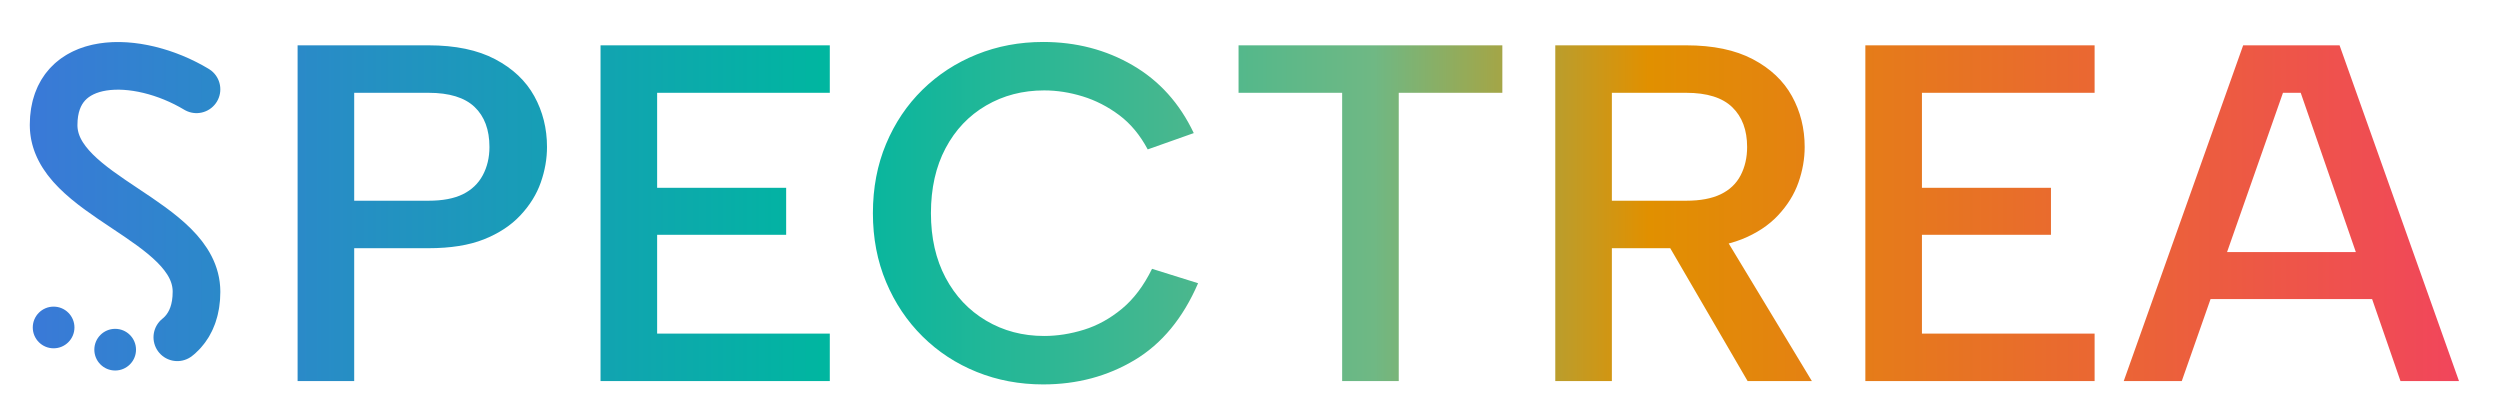
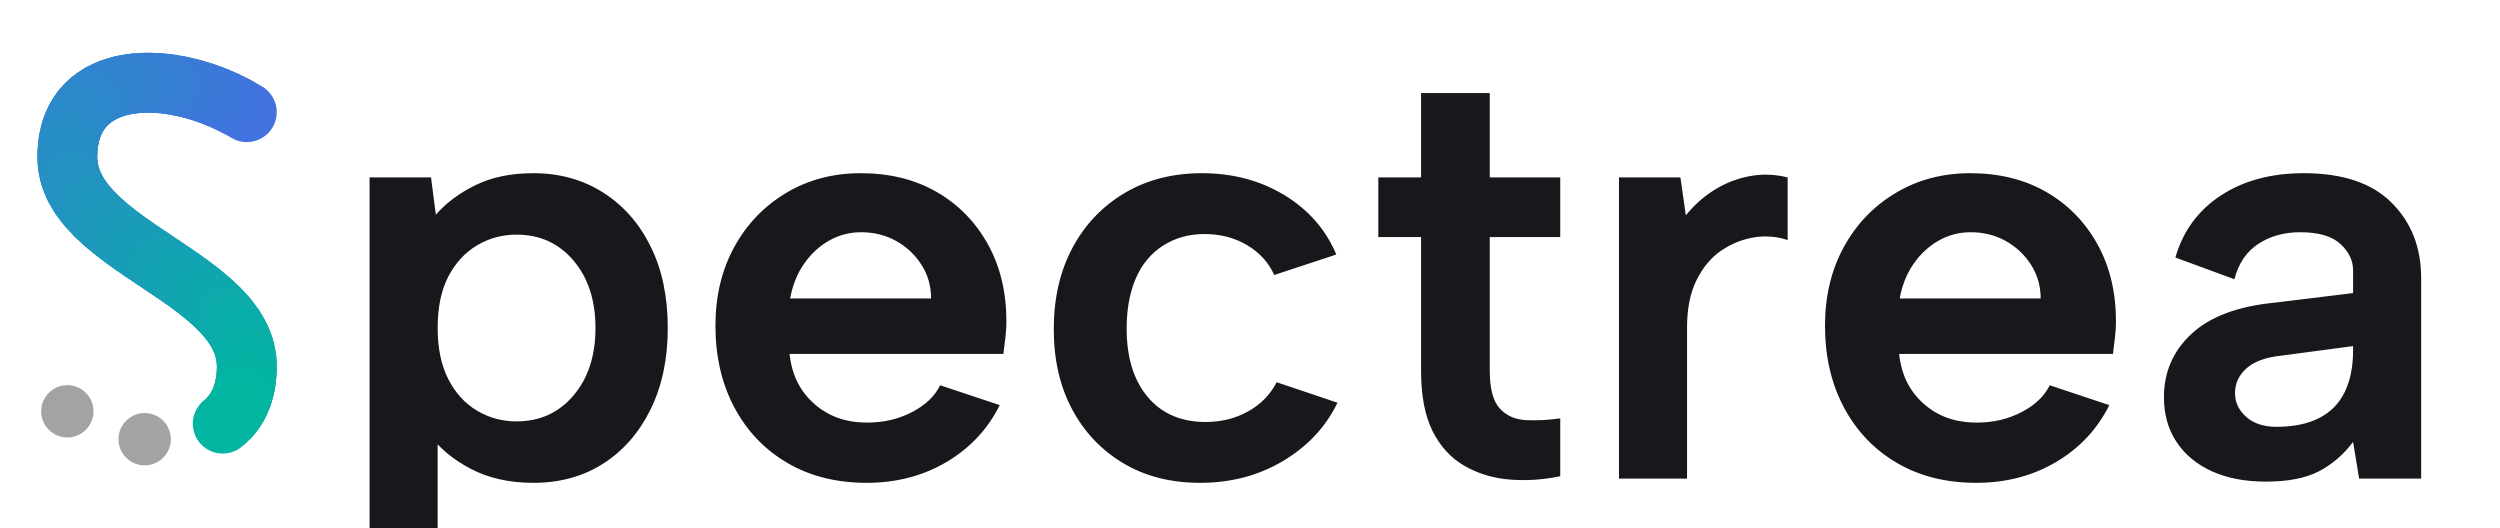
- <svg xmlns="http://www.w3.org/2000/svg" width="417" height="70" viewBox="0 0 417 70">
-   <defs>
-     <linearGradient id="lockup" x1="0" y1="0" x2="416.661" y2="0" gradientUnits="userSpaceOnUse">
-       <stop offset="0%" stop-color="#4271DF" />
-       <stop offset="33%" stop-color="#00B6A0" />
-       <stop offset="55%" stop-color="#6FB884" />
-       <stop offset="66%" stop-color="#E19000" />
-       <stop offset="100%" stop-color="#F24260" />
-     </linearGradient>
-   </defs>
+ <svg xmlns="http://www.w3.org/2000/svg" width="332" height="70" viewBox="0 0 332 70">
  <g transform="translate(-10.92 2.98) scale(0.9931034)">
-     <circle cx="44.00" cy="12.00" r="3.5" fill="url(#lockup)" />
-     <circle cx="33.65" cy="8.26" r="3.5" fill="url(#lockup)" />
-     <circle cx="23.10" cy="10.43" r="3.5" fill="url(#lockup)" />
-     <circle cx="20.38" cy="20.57" r="3.5" fill="url(#lockup)" />
-     <circle cx="27.46" cy="28.87" r="3.5" fill="url(#lockup)" />
-     <circle cx="36.56" cy="35.14" r="3.5" fill="url(#lockup)" />
-     <circle cx="43.62" cy="43.44" r="3.5" fill="url(#lockup)" />
-     <circle cx="40.89" cy="53.58" r="3.5" fill="url(#lockup)" />
-     <circle cx="30.34" cy="55.73" r="3.5" fill="url(#lockup)" />
-     <circle cx="20.00" cy="52.00" r="3.5" fill="url(#lockup)" />
-     <path d="M 44 12 C 34 6, 20 6, 20 18 C 20 30, 44 34, 44 46 C 44 58, 30 58, 20 52" fill="none" stroke="url(#lockup)" stroke-width="8" stroke-linecap="round" stroke-dasharray="77.635 99.656" />
+     <circle cx="44.00" cy="12.00" r="3.5" fill="#A3A3A3" />
+     <circle cx="33.65" cy="8.26" r="3.5" fill="#A3A3A3" />
+     <circle cx="23.10" cy="10.43" r="3.5" fill="#A3A3A3" />
+     <circle cx="20.38" cy="20.57" r="3.5" fill="#A3A3A3" />
+     <circle cx="27.46" cy="28.87" r="3.5" fill="#A3A3A3" />
+     <circle cx="36.56" cy="35.14" r="3.5" fill="#A3A3A3" />
+     <circle cx="43.62" cy="43.44" r="3.5" fill="#A3A3A3" />
+     <circle cx="40.89" cy="53.58" r="3.5" fill="#A3A3A3" />
+     <circle cx="30.34" cy="55.73" r="3.5" fill="#A3A3A3" />
+     <circle cx="20.00" cy="52.00" r="3.5" fill="#A3A3A3" />
+     <path d="M 44 12 C 34 6, 20 6, 20 18 C 20 30, 44 34, 44 46 C 44 58, 30 58, 20 52" fill="none" stroke="rgb(65,114,222)" stroke-width="8" stroke-linecap="round" stroke-dasharray="3.09 99.66" stroke-dashoffset="0.00" />
+     <path d="M 44 12 C 34 6, 20 6, 20 18 C 20 30, 44 34, 44 46 C 44 58, 30 58, 20 52" fill="none" stroke="rgb(64,115,221)" stroke-width="8" stroke-linecap="round" stroke-dasharray="3.09 99.66" stroke-dashoffset="-1.59" />
+     <path d="M 44 12 C 34 6, 20 6, 20 18 C 20 30, 44 34, 44 46 C 44 58, 30 58, 20 52" fill="none" stroke="rgb(63,117,220)" stroke-width="8" stroke-linecap="round" stroke-dasharray="3.09 99.66" stroke-dashoffset="-3.17" />
+     <path d="M 44 12 C 34 6, 20 6, 20 18 C 20 30, 44 34, 44 46 C 44 58, 30 58, 20 52" fill="none" stroke="rgb(61,118,218)" stroke-width="8" stroke-linecap="round" stroke-dasharray="3.09 99.66" stroke-dashoffset="-4.76" />
+     <path d="M 44 12 C 34 6, 20 6, 20 18 C 20 30, 44 34, 44 46 C 44 58, 30 58, 20 52" fill="none" stroke="rgb(60,119,217)" stroke-width="8" stroke-linecap="round" stroke-dasharray="3.09 99.66" stroke-dashoffset="-6.34" />
+     <path d="M 44 12 C 34 6, 20 6, 20 18 C 20 30, 44 34, 44 46 C 44 58, 30 58, 20 52" fill="none" stroke="rgb(58,121,216)" stroke-width="8" stroke-linecap="round" stroke-dasharray="3.09 99.66" stroke-dashoffset="-7.93" />
+     <path d="M 44 12 C 34 6, 20 6, 20 18 C 20 30, 44 34, 44 46 C 44 58, 30 58, 20 52" fill="none" stroke="rgb(57,122,214)" stroke-width="8" stroke-linecap="round" stroke-dasharray="3.09 99.66" stroke-dashoffset="-9.52" />
+     <path d="M 44 12 C 34 6, 20 6, 20 18 C 20 30, 44 34, 44 46 C 44 58, 30 58, 20 52" fill="none" stroke="rgb(56,124,213)" stroke-width="8" stroke-linecap="round" stroke-dasharray="3.09 99.66" stroke-dashoffset="-11.10" />
+     <path d="M 44 12 C 34 6, 20 6, 20 18 C 20 30, 44 34, 44 46 C 44 58, 30 58, 20 52" fill="none" stroke="rgb(54,125,212)" stroke-width="8" stroke-linecap="round" stroke-dasharray="3.09 99.66" stroke-dashoffset="-12.69" />
+     <path d="M 44 12 C 34 6, 20 6, 20 18 C 20 30, 44 34, 44 46 C 44 58, 30 58, 20 52" fill="none" stroke="rgb(53,127,211)" stroke-width="8" stroke-linecap="round" stroke-dasharray="3.09 99.66" stroke-dashoffset="-14.28" />
+     <path d="M 44 12 C 34 6, 20 6, 20 18 C 20 30, 44 34, 44 46 C 44 58, 30 58, 20 52" fill="none" stroke="rgb(52,128,209)" stroke-width="8" stroke-linecap="round" stroke-dasharray="3.09 99.66" stroke-dashoffset="-15.86" />
+     <path d="M 44 12 C 34 6, 20 6, 20 18 C 20 30, 44 34, 44 46 C 44 58, 30 58, 20 52" fill="none" stroke="rgb(50,130,208)" stroke-width="8" stroke-linecap="round" stroke-dasharray="3.09 99.66" stroke-dashoffset="-17.45" />
+     <path d="M 44 12 C 34 6, 20 6, 20 18 C 20 30, 44 34, 44 46 C 44 58, 30 58, 20 52" fill="none" stroke="rgb(49,131,207)" stroke-width="8" stroke-linecap="round" stroke-dasharray="3.09 99.66" stroke-dashoffset="-19.03" />
+     <path d="M 44 12 C 34 6, 20 6, 20 18 C 20 30, 44 34, 44 46 C 44 58, 30 58, 20 52" fill="none" stroke="rgb(47,132,205)" stroke-width="8" stroke-linecap="round" stroke-dasharray="3.09 99.66" stroke-dashoffset="-20.62" />
+     <path d="M 44 12 C 34 6, 20 6, 20 18 C 20 30, 44 34, 44 46 C 44 58, 30 58, 20 52" fill="none" stroke="rgb(46,134,204)" stroke-width="8" stroke-linecap="round" stroke-dasharray="3.09 99.66" stroke-dashoffset="-22.21" />
+     <path d="M 44 12 C 34 6, 20 6, 20 18 C 20 30, 44 34, 44 46 C 44 58, 30 58, 20 52" fill="none" stroke="rgb(45,135,203)" stroke-width="8" stroke-linecap="round" stroke-dasharray="3.09 99.66" stroke-dashoffset="-23.79" />
+     <path d="M 44 12 C 34 6, 20 6, 20 18 C 20 30, 44 34, 44 46 C 44 58, 30 58, 20 52" fill="none" stroke="rgb(43,137,201)" stroke-width="8" stroke-linecap="round" stroke-dasharray="3.09 99.66" stroke-dashoffset="-25.38" />
+     <path d="M 44 12 C 34 6, 20 6, 20 18 C 20 30, 44 34, 44 46 C 44 58, 30 58, 20 52" fill="none" stroke="rgb(42,138,200)" stroke-width="8" stroke-linecap="round" stroke-dasharray="3.09 99.66" stroke-dashoffset="-26.96" />
+     <path d="M 44 12 C 34 6, 20 6, 20 18 C 20 30, 44 34, 44 46 C 44 58, 30 58, 20 52" fill="none" stroke="rgb(41,140,199)" stroke-width="8" stroke-linecap="round" stroke-dasharray="3.09 99.66" stroke-dashoffset="-28.55" />
+     <path d="M 44 12 C 34 6, 20 6, 20 18 C 20 30, 44 34, 44 46 C 44 58, 30 58, 20 52" fill="none" stroke="rgb(39,141,197)" stroke-width="8" stroke-linecap="round" stroke-dasharray="3.09 99.66" stroke-dashoffset="-30.14" />
+     <path d="M 44 12 C 34 6, 20 6, 20 18 C 20 30, 44 34, 44 46 C 44 58, 30 58, 20 52" fill="none" stroke="rgb(38,142,196)" stroke-width="8" stroke-linecap="round" stroke-dasharray="3.09 99.66" stroke-dashoffset="-31.72" />
+     <path d="M 44 12 C 34 6, 20 6, 20 18 C 20 30, 44 34, 44 46 C 44 58, 30 58, 20 52" fill="none" stroke="rgb(36,144,195)" stroke-width="8" stroke-linecap="round" stroke-dasharray="3.09 99.66" stroke-dashoffset="-33.31" />
+     <path d="M 44 12 C 34 6, 20 6, 20 18 C 20 30, 44 34, 44 46 C 44 58, 30 58, 20 52" fill="none" stroke="rgb(35,145,193)" stroke-width="8" stroke-linecap="round" stroke-dasharray="3.09 99.66" stroke-dashoffset="-34.90" />
+     <path d="M 44 12 C 34 6, 20 6, 20 18 C 20 30, 44 34, 44 46 C 44 58, 30 58, 20 52" fill="none" stroke="rgb(34,147,192)" stroke-width="8" stroke-linecap="round" stroke-dasharray="3.09 99.66" stroke-dashoffset="-36.48" />
+     <path d="M 44 12 C 34 6, 20 6, 20 18 C 20 30, 44 34, 44 46 C 44 58, 30 58, 20 52" fill="none" stroke="rgb(32,148,191)" stroke-width="8" stroke-linecap="round" stroke-dasharray="3.09 99.66" stroke-dashoffset="-38.07" />
+     <path d="M 44 12 C 34 6, 20 6, 20 18 C 20 30, 44 34, 44 46 C 44 58, 30 58, 20 52" fill="none" stroke="rgb(31,150,190)" stroke-width="8" stroke-linecap="round" stroke-dasharray="3.09 99.66" stroke-dashoffset="-39.65" />
+     <path d="M 44 12 C 34 6, 20 6, 20 18 C 20 30, 44 34, 44 46 C 44 58, 30 58, 20 52" fill="none" stroke="rgb(30,151,188)" stroke-width="8" stroke-linecap="round" stroke-dasharray="3.09 99.66" stroke-dashoffset="-41.24" />
+     <path d="M 44 12 C 34 6, 20 6, 20 18 C 20 30, 44 34, 44 46 C 44 58, 30 58, 20 52" fill="none" stroke="rgb(28,153,187)" stroke-width="8" stroke-linecap="round" stroke-dasharray="3.09 99.66" stroke-dashoffset="-42.83" />
+     <path d="M 44 12 C 34 6, 20 6, 20 18 C 20 30, 44 34, 44 46 C 44 58, 30 58, 20 52" fill="none" stroke="rgb(27,154,186)" stroke-width="8" stroke-linecap="round" stroke-dasharray="3.09 99.66" stroke-dashoffset="-44.41" />
+     <path d="M 44 12 C 34 6, 20 6, 20 18 C 20 30, 44 34, 44 46 C 44 58, 30 58, 20 52" fill="none" stroke="rgb(25,155,184)" stroke-width="8" stroke-linecap="round" stroke-dasharray="3.09 99.66" stroke-dashoffset="-46.00" />
+     <path d="M 44 12 C 34 6, 20 6, 20 18 C 20 30, 44 34, 44 46 C 44 58, 30 58, 20 52" fill="none" stroke="rgb(24,157,183)" stroke-width="8" stroke-linecap="round" stroke-dasharray="3.09 99.66" stroke-dashoffset="-47.58" />
+     <path d="M 44 12 C 34 6, 20 6, 20 18 C 20 30, 44 34, 44 46 C 44 58, 30 58, 20 52" fill="none" stroke="rgb(23,158,182)" stroke-width="8" stroke-linecap="round" stroke-dasharray="3.09 99.66" stroke-dashoffset="-49.17" />
+     <path d="M 44 12 C 34 6, 20 6, 20 18 C 20 30, 44 34, 44 46 C 44 58, 30 58, 20 52" fill="none" stroke="rgb(21,160,180)" stroke-width="8" stroke-linecap="round" stroke-dasharray="3.09 99.66" stroke-dashoffset="-50.76" />
+     <path d="M 44 12 C 34 6, 20 6, 20 18 C 20 30, 44 34, 44 46 C 44 58, 30 58, 20 52" fill="none" stroke="rgb(20,161,179)" stroke-width="8" stroke-linecap="round" stroke-dasharray="3.09 99.66" stroke-dashoffset="-52.34" />
+     <path d="M 44 12 C 34 6, 20 6, 20 18 C 20 30, 44 34, 44 46 C 44 58, 30 58, 20 52" fill="none" stroke="rgb(19,163,178)" stroke-width="8" stroke-linecap="round" stroke-dasharray="3.09 99.66" stroke-dashoffset="-53.93" />
+     <path d="M 44 12 C 34 6, 20 6, 20 18 C 20 30, 44 34, 44 46 C 44 58, 30 58, 20 52" fill="none" stroke="rgb(17,164,176)" stroke-width="8" stroke-linecap="round" stroke-dasharray="3.09 99.66" stroke-dashoffset="-55.52" />
+     <path d="M 44 12 C 34 6, 20 6, 20 18 C 20 30, 44 34, 44 46 C 44 58, 30 58, 20 52" fill="none" stroke="rgb(16,165,175)" stroke-width="8" stroke-linecap="round" stroke-dasharray="3.09 99.66" stroke-dashoffset="-57.10" />
+     <path d="M 44 12 C 34 6, 20 6, 20 18 C 20 30, 44 34, 44 46 C 44 58, 30 58, 20 52" fill="none" stroke="rgb(14,167,174)" stroke-width="8" stroke-linecap="round" stroke-dasharray="3.09 99.66" stroke-dashoffset="-58.69" />
+     <path d="M 44 12 C 34 6, 20 6, 20 18 C 20 30, 44 34, 44 46 C 44 58, 30 58, 20 52" fill="none" stroke="rgb(13,168,172)" stroke-width="8" stroke-linecap="round" stroke-dasharray="3.09 99.66" stroke-dashoffset="-60.27" />
+     <path d="M 44 12 C 34 6, 20 6, 20 18 C 20 30, 44 34, 44 46 C 44 58, 30 58, 20 52" fill="none" stroke="rgb(12,170,171)" stroke-width="8" stroke-linecap="round" stroke-dasharray="3.09 99.66" stroke-dashoffset="-61.86" />
+     <path d="M 44 12 C 34 6, 20 6, 20 18 C 20 30, 44 34, 44 46 C 44 58, 30 58, 20 52" fill="none" stroke="rgb(10,171,170)" stroke-width="8" stroke-linecap="round" stroke-dasharray="3.09 99.66" stroke-dashoffset="-63.45" />
+     <path d="M 44 12 C 34 6, 20 6, 20 18 C 20 30, 44 34, 44 46 C 44 58, 30 58, 20 52" fill="none" stroke="rgb(9,173,169)" stroke-width="8" stroke-linecap="round" stroke-dasharray="3.09 99.66" stroke-dashoffset="-65.03" />
+     <path d="M 44 12 C 34 6, 20 6, 20 18 C 20 30, 44 34, 44 46 C 44 58, 30 58, 20 52" fill="none" stroke="rgb(8,174,167)" stroke-width="8" stroke-linecap="round" stroke-dasharray="3.09 99.66" stroke-dashoffset="-66.62" />
+     <path d="M 44 12 C 34 6, 20 6, 20 18 C 20 30, 44 34, 44 46 C 44 58, 30 58, 20 52" fill="none" stroke="rgb(6,176,166)" stroke-width="8" stroke-linecap="round" stroke-dasharray="3.09 99.66" stroke-dashoffset="-68.20" />
+     <path d="M 44 12 C 34 6, 20 6, 20 18 C 20 30, 44 34, 44 46 C 44 58, 30 58, 20 52" fill="none" stroke="rgb(5,177,165)" stroke-width="8" stroke-linecap="round" stroke-dasharray="3.09 99.66" stroke-dashoffset="-69.79" />
+     <path d="M 44 12 C 34 6, 20 6, 20 18 C 20 30, 44 34, 44 46 C 44 58, 30 58, 20 52" fill="none" stroke="rgb(3,178,163)" stroke-width="8" stroke-linecap="round" stroke-dasharray="3.09 99.66" stroke-dashoffset="-71.38" />
+     <path d="M 44 12 C 34 6, 20 6, 20 18 C 20 30, 44 34, 44 46 C 44 58, 30 58, 20 52" fill="none" stroke="rgb(2,180,162)" stroke-width="8" stroke-linecap="round" stroke-dasharray="3.09 99.66" stroke-dashoffset="-72.96" />
+     <path d="M 44 12 C 34 6, 20 6, 20 18 C 20 30, 44 34, 44 46 C 44 58, 30 58, 20 52" fill="none" stroke="rgb(1,181,161)" stroke-width="8" stroke-linecap="round" stroke-dasharray="3.09 99.66" stroke-dashoffset="-74.55" />
  </g>
-   <path d="M71.48 33.48Q75 33.48 77.2 32.4Q79.4 31.32 80.52 29.24Q81.64 27.16 81.64 24.52Q81.64 20.2 79.16 17.84Q76.68 15.48 71.48 15.48L59.08 15.48L59.08 33.48ZM91.24 24.52Q91.24 27.48 90.2 30.44Q89.16 33.4 86.8 35.92Q84.44 38.44 80.72 39.92Q77 41.4 71.48 41.4L59.08 41.4L59.08 63.56L49.64 63.56L49.64 7.56L71.48 7.56Q78.2 7.56 82.6 9.88Q87 12.2 89.12 16.04Q91.24 19.88 91.24 24.52Z M138.41 15.48L109.61 15.48L109.61 31.32L131.13 31.32L131.13 39.16L109.61 39.16L109.61 55.64L138.41 55.64L138.41 63.56L100.17 63.56L100.17 7.56L138.41 7.56Z M145.6 35.56Q145.6 29.24 147.8 24Q150 18.76 153.88 14.96Q157.76 11.16 162.92 9.08Q168.08 7 174 7Q182.24 7 188.92 10.88Q195.6 14.76 199.12 22.2L191.44 24.92Q189.52 21.32 186.68 19.2Q183.84 17.08 180.6 16.08Q177.36 15.08 174.16 15.08Q168.8 15.08 164.48 17.6Q160.16 20.12 157.72 24.72Q155.28 29.32 155.28 35.56Q155.28 41.72 157.72 46.32Q160.16 50.92 164.48 53.48Q168.8 56.04 174.16 56.04Q177.44 56.04 180.8 55Q184.16 53.96 187.12 51.52Q190.08 49.08 192.16 44.84L199.84 47.24Q196.08 55.96 189.28 60.04Q182.48 64.12 174 64.12Q168.08 64.12 162.92 62.04Q157.76 59.96 153.88 56.12Q150 52.28 147.8 47.04Q145.6 41.8 145.6 35.56Z M206.59 7.56L250.59 7.56L250.59 15.48L233.31 15.48L233.31 63.56L223.87 63.56L223.87 15.48L206.59 15.48Z M291.42 24.52Q291.42 20.28 288.94 17.88Q286.46 15.48 281.26 15.48L268.86 15.48L268.86 33.48L281.26 33.48Q284.78 33.48 287.02 32.4Q289.26 31.32 290.34 29.24Q291.42 27.16 291.42 24.52ZM281.26 7.56Q287.98 7.56 292.38 9.88Q296.78 12.2 298.9 16.04Q301.02 19.88 301.02 24.52Q301.02 27.48 299.98 30.44Q298.94 33.4 296.58 35.92Q294.22 38.44 290.5 39.92Q286.78 41.4 281.26 41.4L268.86 41.4L268.86 63.56L259.42 63.56L259.42 7.56ZM286.94 38.28L302.22 63.56L291.5 63.56L276.78 38.28Z M349.38 15.48L320.58 15.48L320.58 31.32L342.1 31.32L342.1 39.16L320.58 39.16L320.58 55.64L349.38 55.64L349.38 63.56L311.14 63.56L311.14 7.56L349.38 7.56Z M383.76 15.48L380.8 15.48L363.92 63.56L354.24 63.56L374.16 7.56L390.24 7.56L410.16 63.56L400.4 63.56ZM365.12 42.04L397.76 42.04L397.76 49.88L365.12 49.88Z" fill="url(#lockup)" />
+   <path d="M57 57.64L58.12 57.4L58.12 79.56L49.08 79.56L49.08 23.56L57.24 23.56L57.88 28.52Q59.88 26.2 63.12 24.6Q66.36 23 70.84 23Q76.04 23 80.08 25.56Q84.12 28.12 86.4 32.72Q88.68 37.32 88.68 43.56Q88.68 49.72 86.4 54.36Q84.12 59 80.12 61.56Q76.12 64.12 70.84 64.12Q66.04 64.12 62.48 62.24Q58.92 60.36 57 57.64ZM79.08 43.56Q79.08 38.04 76.16 34.6Q73.24 31.16 68.6 31.16Q65.72 31.16 63.32 32.6Q60.92 34.04 59.52 36.76Q58.12 39.48 58.12 43.56Q58.12 47.56 59.52 50.32Q60.92 53.08 63.32 54.52Q65.72 55.96 68.6 55.96Q73.24 55.96 76.16 52.52Q79.08 49.08 79.08 43.56Z M115.09 64.12Q109.09 64.12 104.57 61.48Q100.05 58.84 97.53 54.12Q95.01 49.4 95.01 43.24Q95.01 37.4 97.49 32.84Q99.97 28.28 104.37 25.64Q108.77 23 114.29 23Q120.05 23 124.37 25.48Q128.69 27.96 131.17 32.4Q133.65 36.84 133.65 42.68Q133.65 43.64 133.53 44.72Q133.41 45.8 133.25 47L104.85 47Q105.17 49.88 106.57 51.88Q107.97 53.88 110.13 55Q112.29 56.12 115.17 56.12Q118.45 56.12 121.13 54.72Q123.81 53.32 124.85 51.16L132.77 53.8Q130.37 58.6 125.69 61.36Q121.01 64.12 115.09 64.12ZM123.65 39.64Q123.65 37.16 122.37 35.16Q121.09 33.16 119.01 32Q116.93 30.84 114.37 30.84Q112.05 30.84 110.09 31.96Q108.13 33.08 106.77 35.04Q105.41 37 104.93 39.64Z M159.38 64.12Q153.54 64.12 149.18 61.52Q144.82 58.92 142.38 54.36Q139.94 49.8 139.94 43.72Q139.94 37.56 142.42 32.92Q144.9 28.28 149.34 25.64Q153.78 23 159.62 23Q165.78 23 170.58 25.92Q175.38 28.84 177.46 33.8L169.22 36.52Q168.1 34.04 165.62 32.56Q163.14 31.08 159.94 31.08Q156.82 31.08 154.42 32.64Q152.02 34.2 150.82 37Q149.62 39.8 149.62 43.64Q149.62 49.4 152.42 52.72Q155.22 56.04 160.1 56.04Q163.22 56.04 165.74 54.64Q168.26 53.24 169.54 50.76L177.62 53.48Q175.3 58.28 170.42 61.2Q165.54 64.12 159.38 64.12Z M188.72 23.56L188.72 12.36L197.84 12.36L197.84 23.56L207.2 23.56L207.2 31.48L197.84 31.48L197.84 49.24Q197.84 52.84 199.2 54.28Q200.56 55.72 202.76 55.8Q204.96 55.88 207.2 55.56L207.2 63.24Q203.76 63.96 200.44 63.68Q197.12 63.4 194.44 61.84Q191.76 60.28 190.24 57.24Q188.72 54.2 188.72 49.24L188.72 31.48L183.04 31.48L183.04 23.56Z M215 23.56L223.16 23.56L223.88 28.6Q225.48 26.6 227.64 25.24Q229.8 23.88 232.32 23.4Q234.84 22.92 237.4 23.56L237.4 31.88Q235.24 31.16 232.96 31.52Q230.68 31.88 228.64 33.24Q226.6 34.6 225.32 37.16Q224.04 39.72 224.04 43.48L224.04 63.56L215 63.56Z M262.44 64.12Q256.44 64.12 251.92 61.48Q247.4 58.84 244.88 54.12Q242.36 49.4 242.36 43.24Q242.36 37.4 244.84 32.84Q247.32 28.28 251.72 25.64Q256.12 23 261.64 23Q267.4 23 271.72 25.48Q276.04 27.96 278.52 32.4Q281 36.84 281 42.68Q281 43.64 280.88 44.72Q280.76 45.8 280.6 47L252.2 47Q252.52 49.88 253.92 51.88Q255.32 53.88 257.48 55Q259.64 56.12 262.52 56.12Q265.8 56.12 268.48 54.72Q271.16 53.32 272.2 51.16L280.12 53.8Q277.72 58.6 273.04 61.36Q268.36 64.12 262.44 64.12ZM271 39.64Q271 37.16 269.72 35.16Q268.44 33.16 266.36 32Q264.28 30.84 261.72 30.84Q259.4 30.84 257.44 31.96Q255.48 33.08 254.12 35.04Q252.76 37 252.28 39.64Z M313.29 63.56L312.49 58.68Q310.57 61.24 307.93 62.6Q305.29 63.96 300.89 63.96Q296.73 63.96 293.69 62.56Q290.65 61.16 289.01 58.64Q287.37 56.12 287.37 52.76Q287.37 47.72 291.05 44.32Q294.73 40.92 302.01 40.2L312.49 38.92L312.49 35.88Q312.49 33.96 310.81 32.4Q309.13 30.84 305.45 30.84Q302.25 30.84 299.89 32.4Q297.53 33.96 296.73 37.08L288.89 34.2Q290.41 28.92 294.93 25.96Q299.45 23 305.93 23Q313.69 23 317.61 26.92Q321.53 30.84 321.53 36.92L321.53 63.56ZM312.49 45.96L302.89 47.24Q299.85 47.56 298.33 48.92Q296.81 50.28 296.81 52.2Q296.81 54.04 298.29 55.36Q299.77 56.68 302.33 56.68Q305.69 56.68 307.97 55.52Q310.25 54.36 311.37 52.08Q312.49 49.8 312.49 46.52Z" fill="#18181C" />
</svg>
